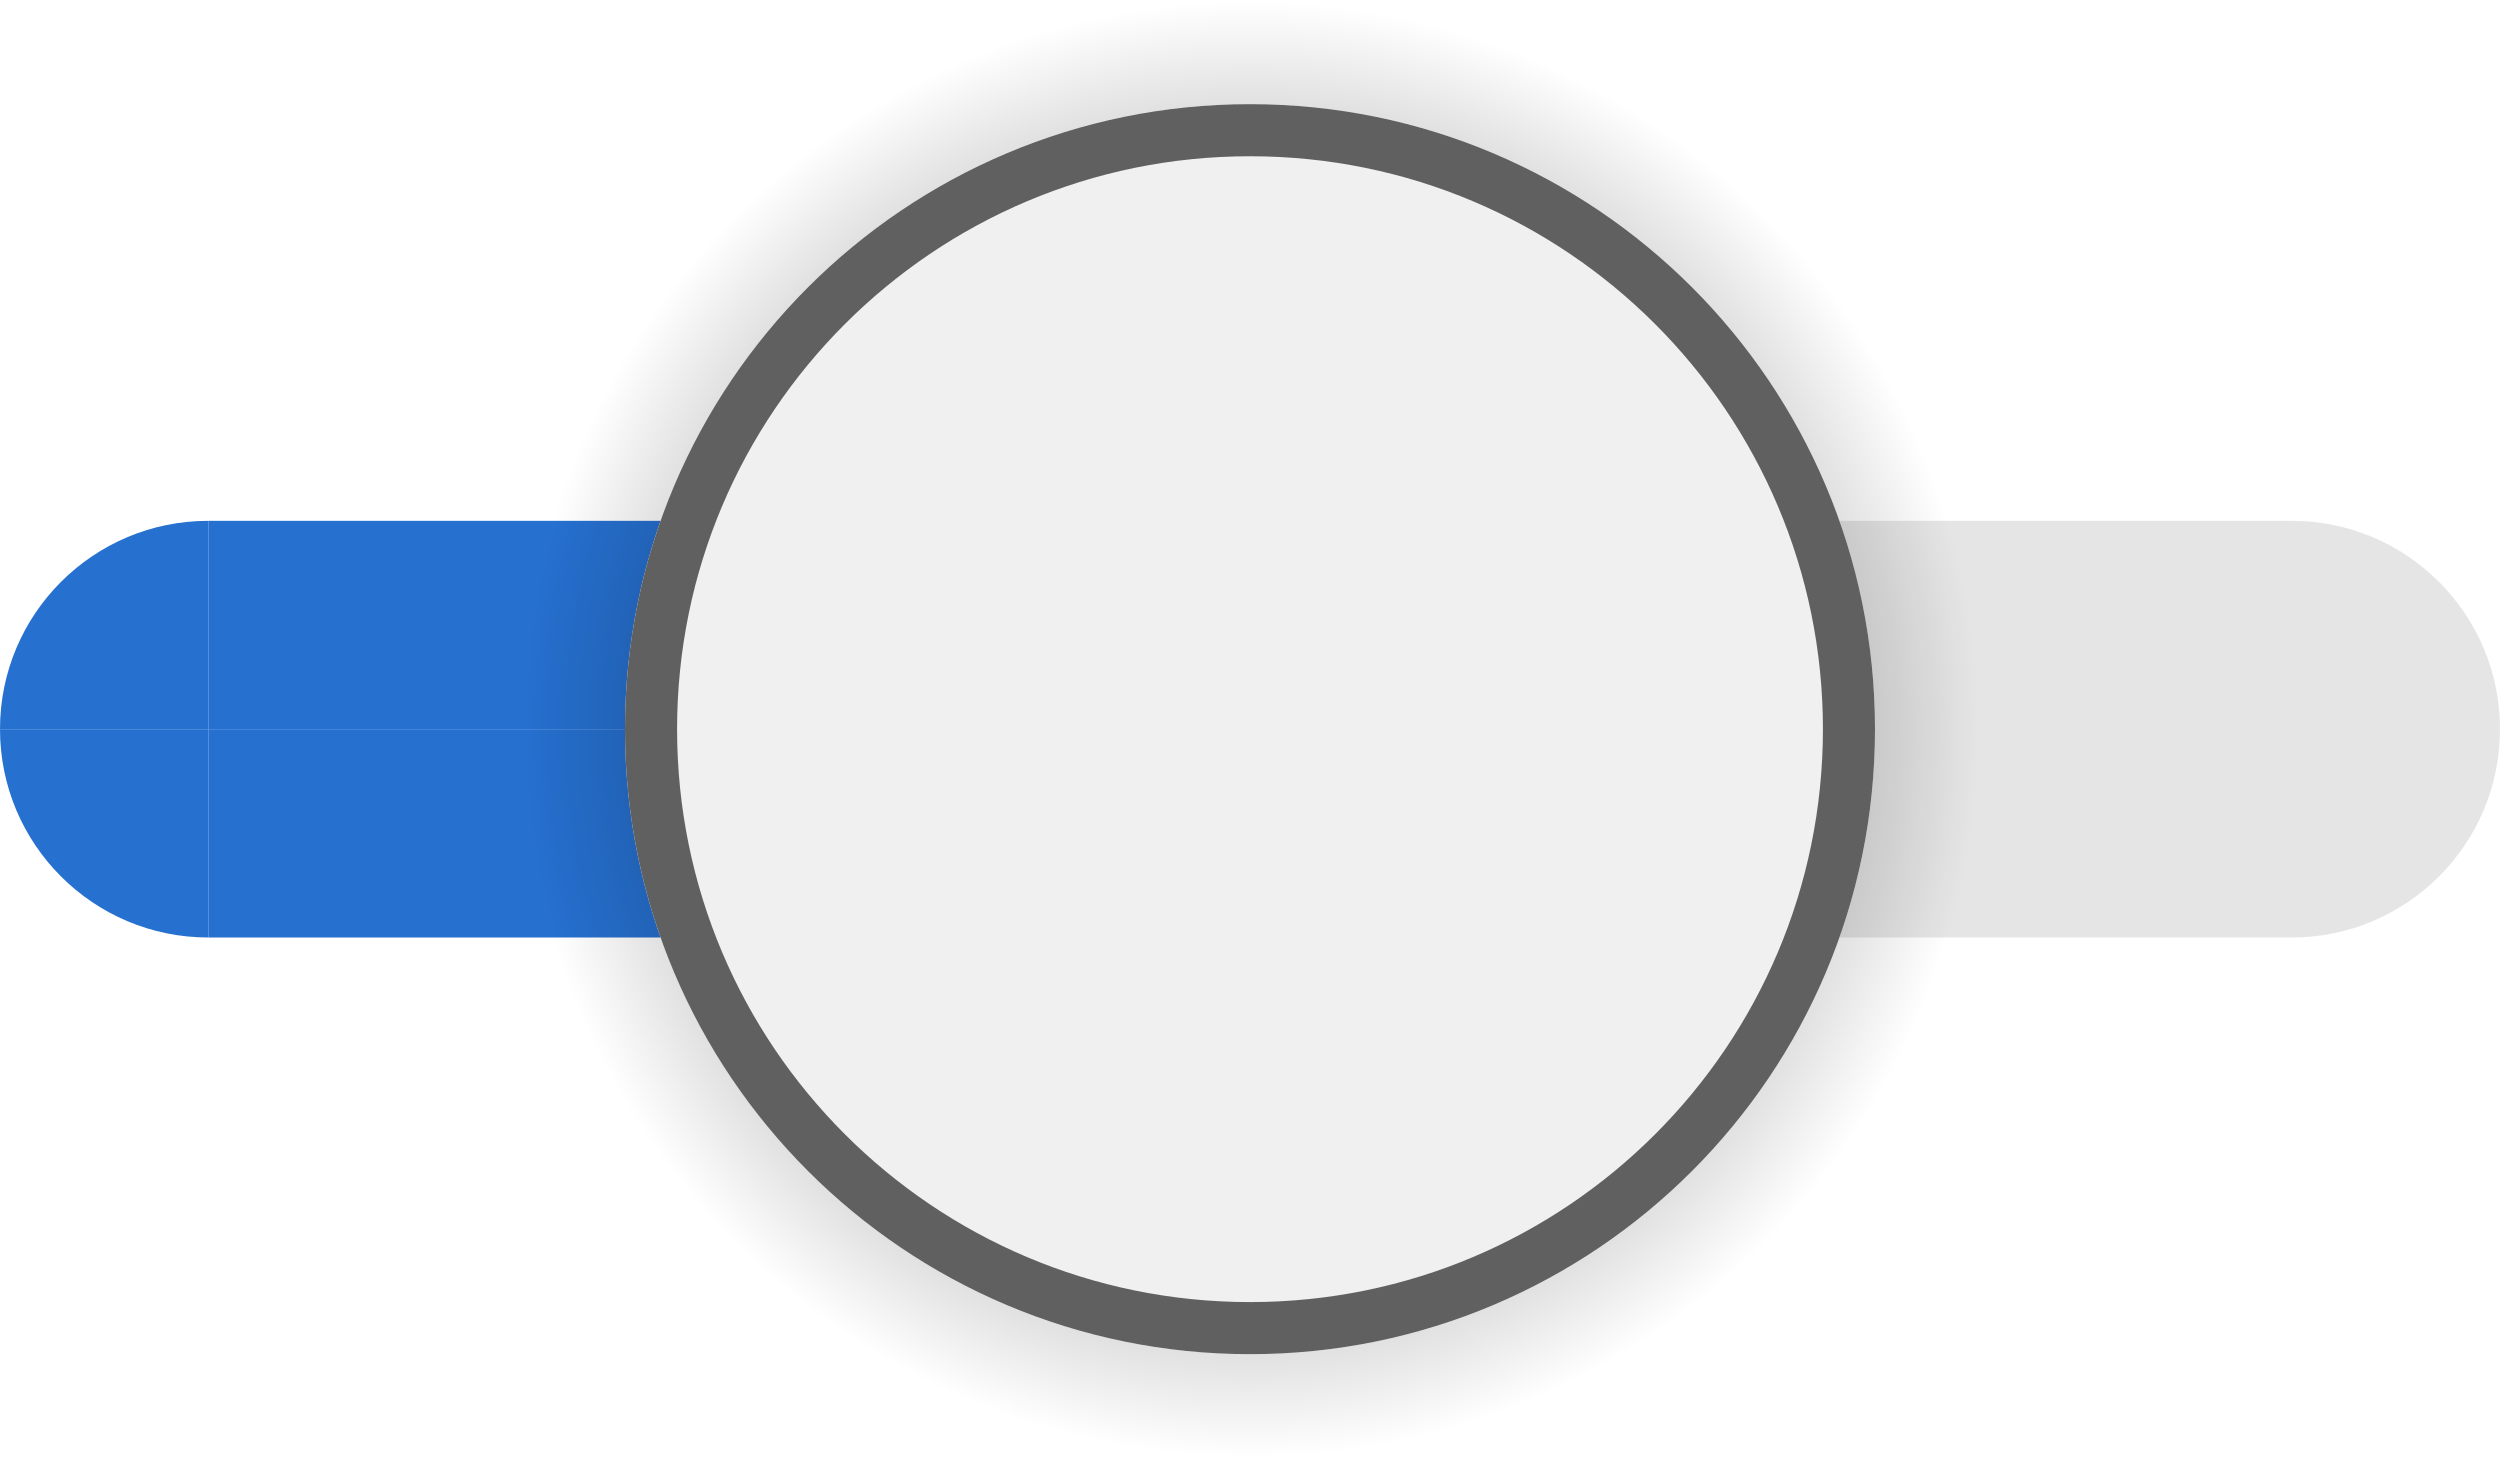
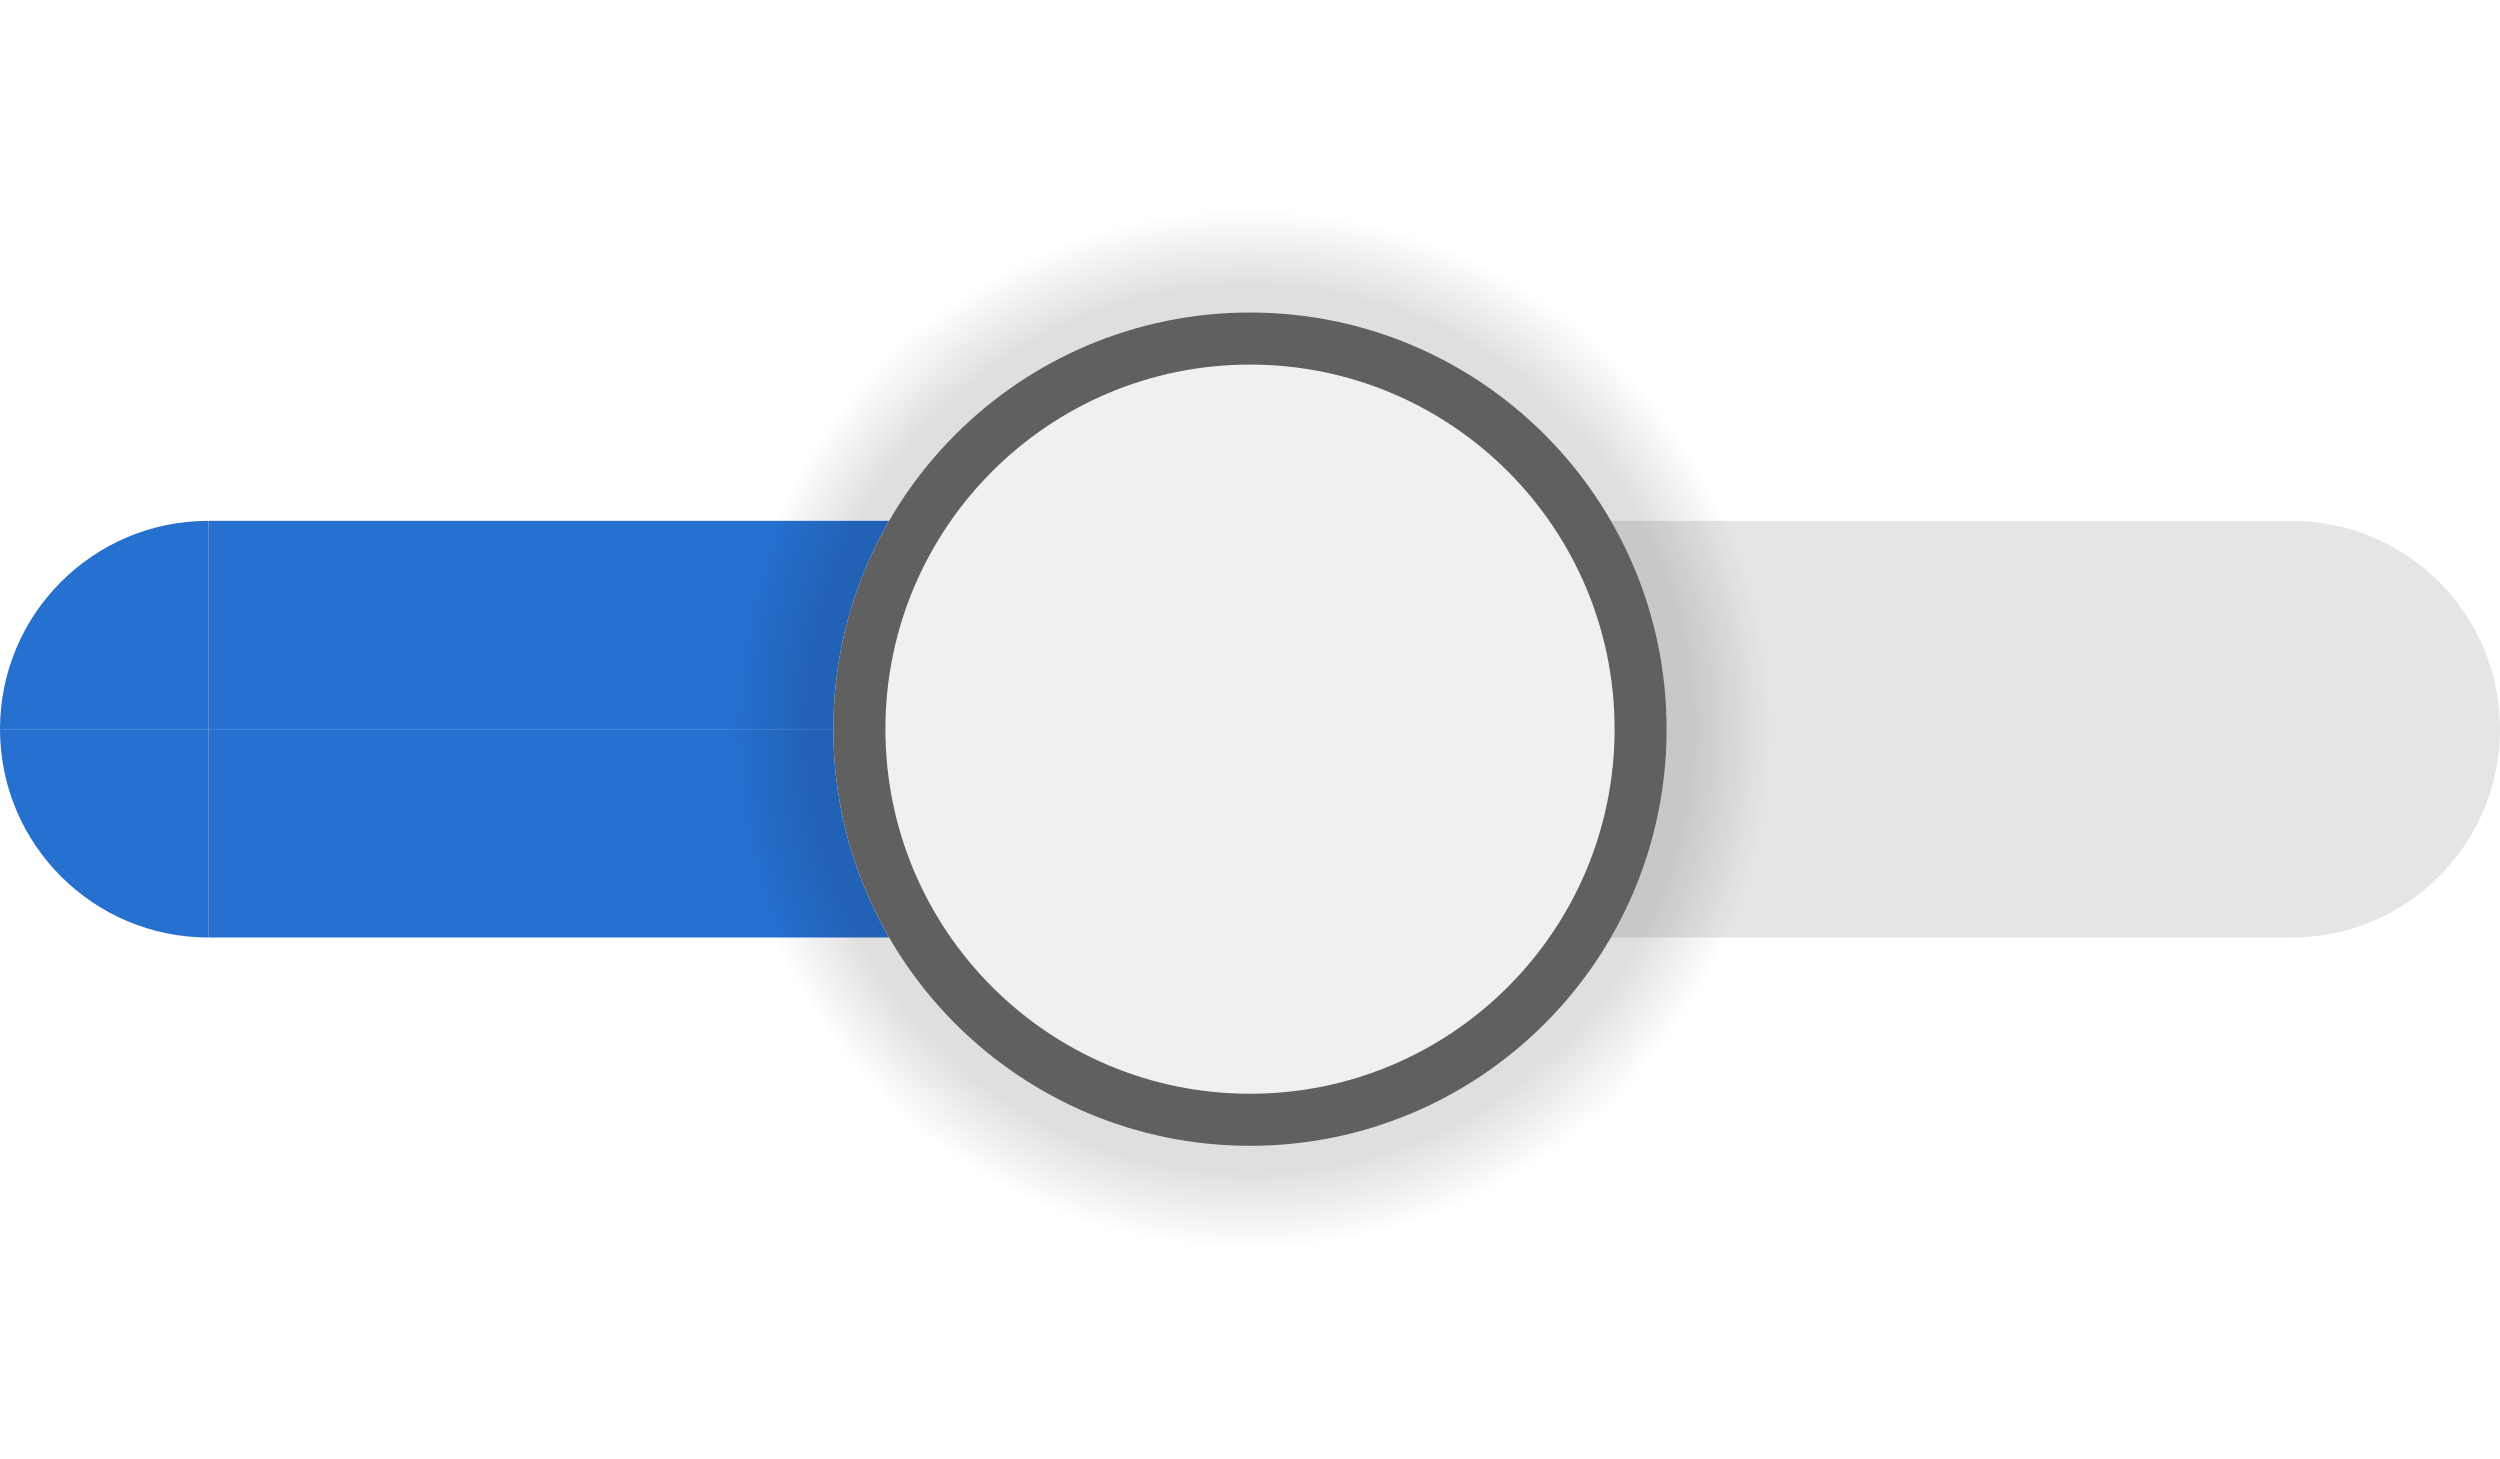
<svg xmlns="http://www.w3.org/2000/svg" viewBox="0 0 48 28">
  <defs>
    <style type="text/css" id="current-color-scheme">
      .ColorScheme-Background { color: #F0F0F0 }
      .ColorScheme-ButtonFocus { color: #2670D0 }
-       .ColorScheme-Text { color: #606060 }      
+       .ColorScheme-Text { color: #606060 }
      .ColorScheme-ViewText { color: #303030 }
    </style>
-     <radialGradient id="slider-shadow">
+     <radialGradient id="slider-shadow" r="50%">
      <stop offset="0.85" style="stop-color:black;stop-opacity:0.125" />
      <stop offset="1" style="stop-color:black;stop-opacity:0" />
    </radialGradient>
  </defs>
  <g transform="translate(24,10)">
    <g class="ColorScheme-ViewText" style="fill:currentColor;fill-opacity:0.125">
      <path id="groove-topleft" d="m 0,4 a 4,4 0 0 1 4,-4 v 4 z" />
      <rect id="groove-top" x="4" width="16" height="4" />
      <path id="groove-topright" d="m 20,0 a 4,4 0 0 1 4,4 h -4 z" />
      <path id="groove-bottomleft" d="m 0,4 h 4 v 4 a 4,4 0 0 1 -4,-4 z" />
      <rect id="groove-bottom" x="4" y="4" width="16" height="4" />
      <path id="groove-bottomright" d="m 20,4 h 4 a 4,4 0 0 1 -4,4 v -4 z" />
    </g>
    <g style="fill:none">
      <rect id="groove-left" y="4" width="4" height="0.01" />
      <rect id="groove-center" x="4" y="4" width="16" height="0.01" />
      <rect id="groove-right" x="20" y="4" width="4" height="0.01" />
    </g>
  </g>
  <g transform="translate(0,10)">
    <g class="ColorScheme-ButtonFocus" style="fill:currentColor">
      <path id="groove-highlight-topleft" d="m 0,4 a 4,4 0 0 1 4,-4 v 4 z" />
      <rect id="groove-highlight-top" x="4" y="0" width="16" height="4" />
      <path id="groove-highlight-topright" d="m 20,0 a 4,4 0 0 1 4,4 h -4 z" />
      <path id="groove-highlight-bottomleft" d="m 0,4 h 4 v 4 a 4,4 0 0 1 -4,-4 z" />
      <rect id="groove-highlight-bottom" x="4" y="4" width="16" height="4" />
      <path id="groove-highlight-bottomright" d="m 20,4 h 4 a 4,4 0 0 1 -4,4 v -4 z" />
    </g>
    <g style="fill:none">
      <rect id="groove-highlight-left" y="4" width="4" height="0.01" />
      <rect id="groove-highlight-center" x="4" y="4" width="16" height="0.01" />
      <rect id="groove-highlight-right" x="20" y="4" width="4" height="0.01" />
    </g>
  </g>
  <g id="horizontal-slider-shadow" transform="translate(24,14)">
    <g id="vertical-slider-shadow">
-       <circle style="fill:url(#slider-shadow)" r="14" />
+       <circle style="fill:url(#slider-shadow)" r="10" />
    </g>
  </g>
  <g id="horizontal-slider-handle" transform="translate(24,14)">
    <g id="vertical-slider-handle">
-       <rect style="fill:none" x="-14" y="-14" width="28" height="28" />
-       <circle class="ColorScheme-Background" style="fill:currentColor" r="12" />
-       <circle class="ColorScheme-Text" style="fill:none;stroke:currentColor;stroke-width:1" r="11.5" />
+       <circle class="ColorScheme-Background" style="fill:currentColor" r="8" />
+       <circle class="ColorScheme-Text" style="fill:none;stroke:currentColor;stroke-width:1" r="7.5" />
    </g>
  </g>
-   <g id="hints" style="fill:#B0BEC5">
-     <circle id="hint-handle-size" cx="12" cy="12" r="9" transform="translate(-24,0)" />
+   <g id="hints" style="fill:#B0BEC5" transform="translate(-24,14)">
+     <circle id="hint-handle-size" r="8" />
  </g>
</svg>
